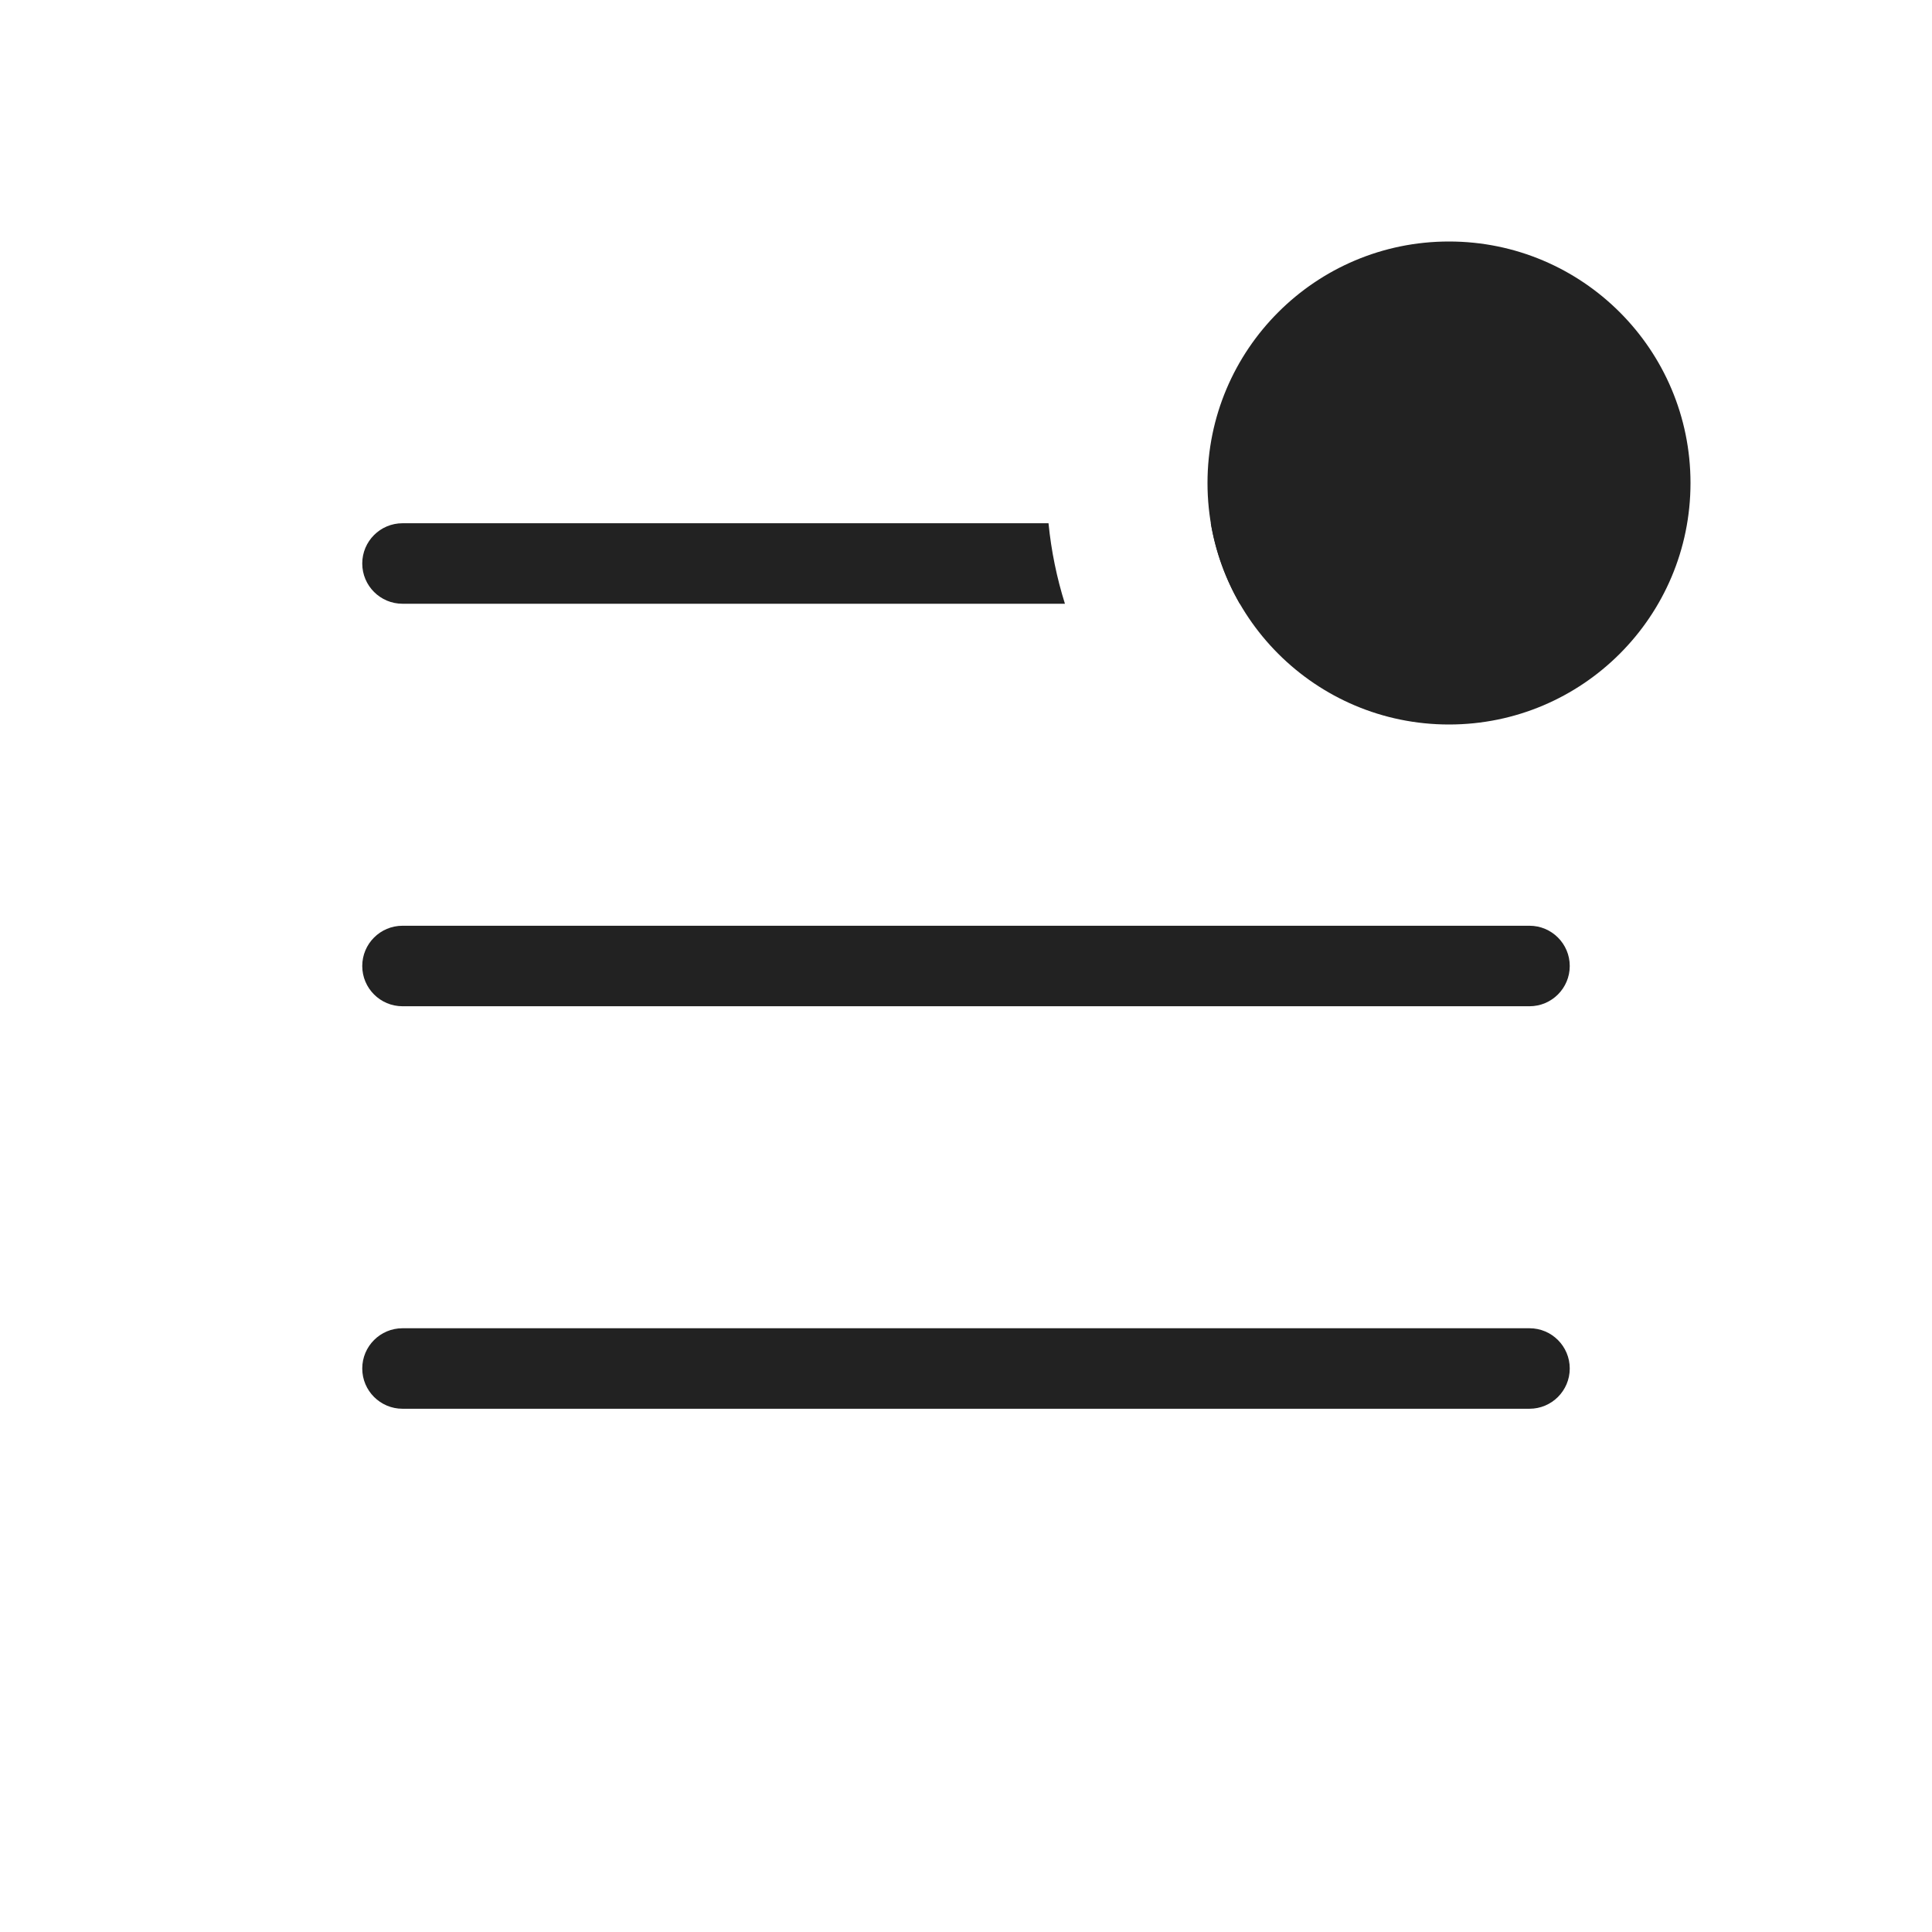
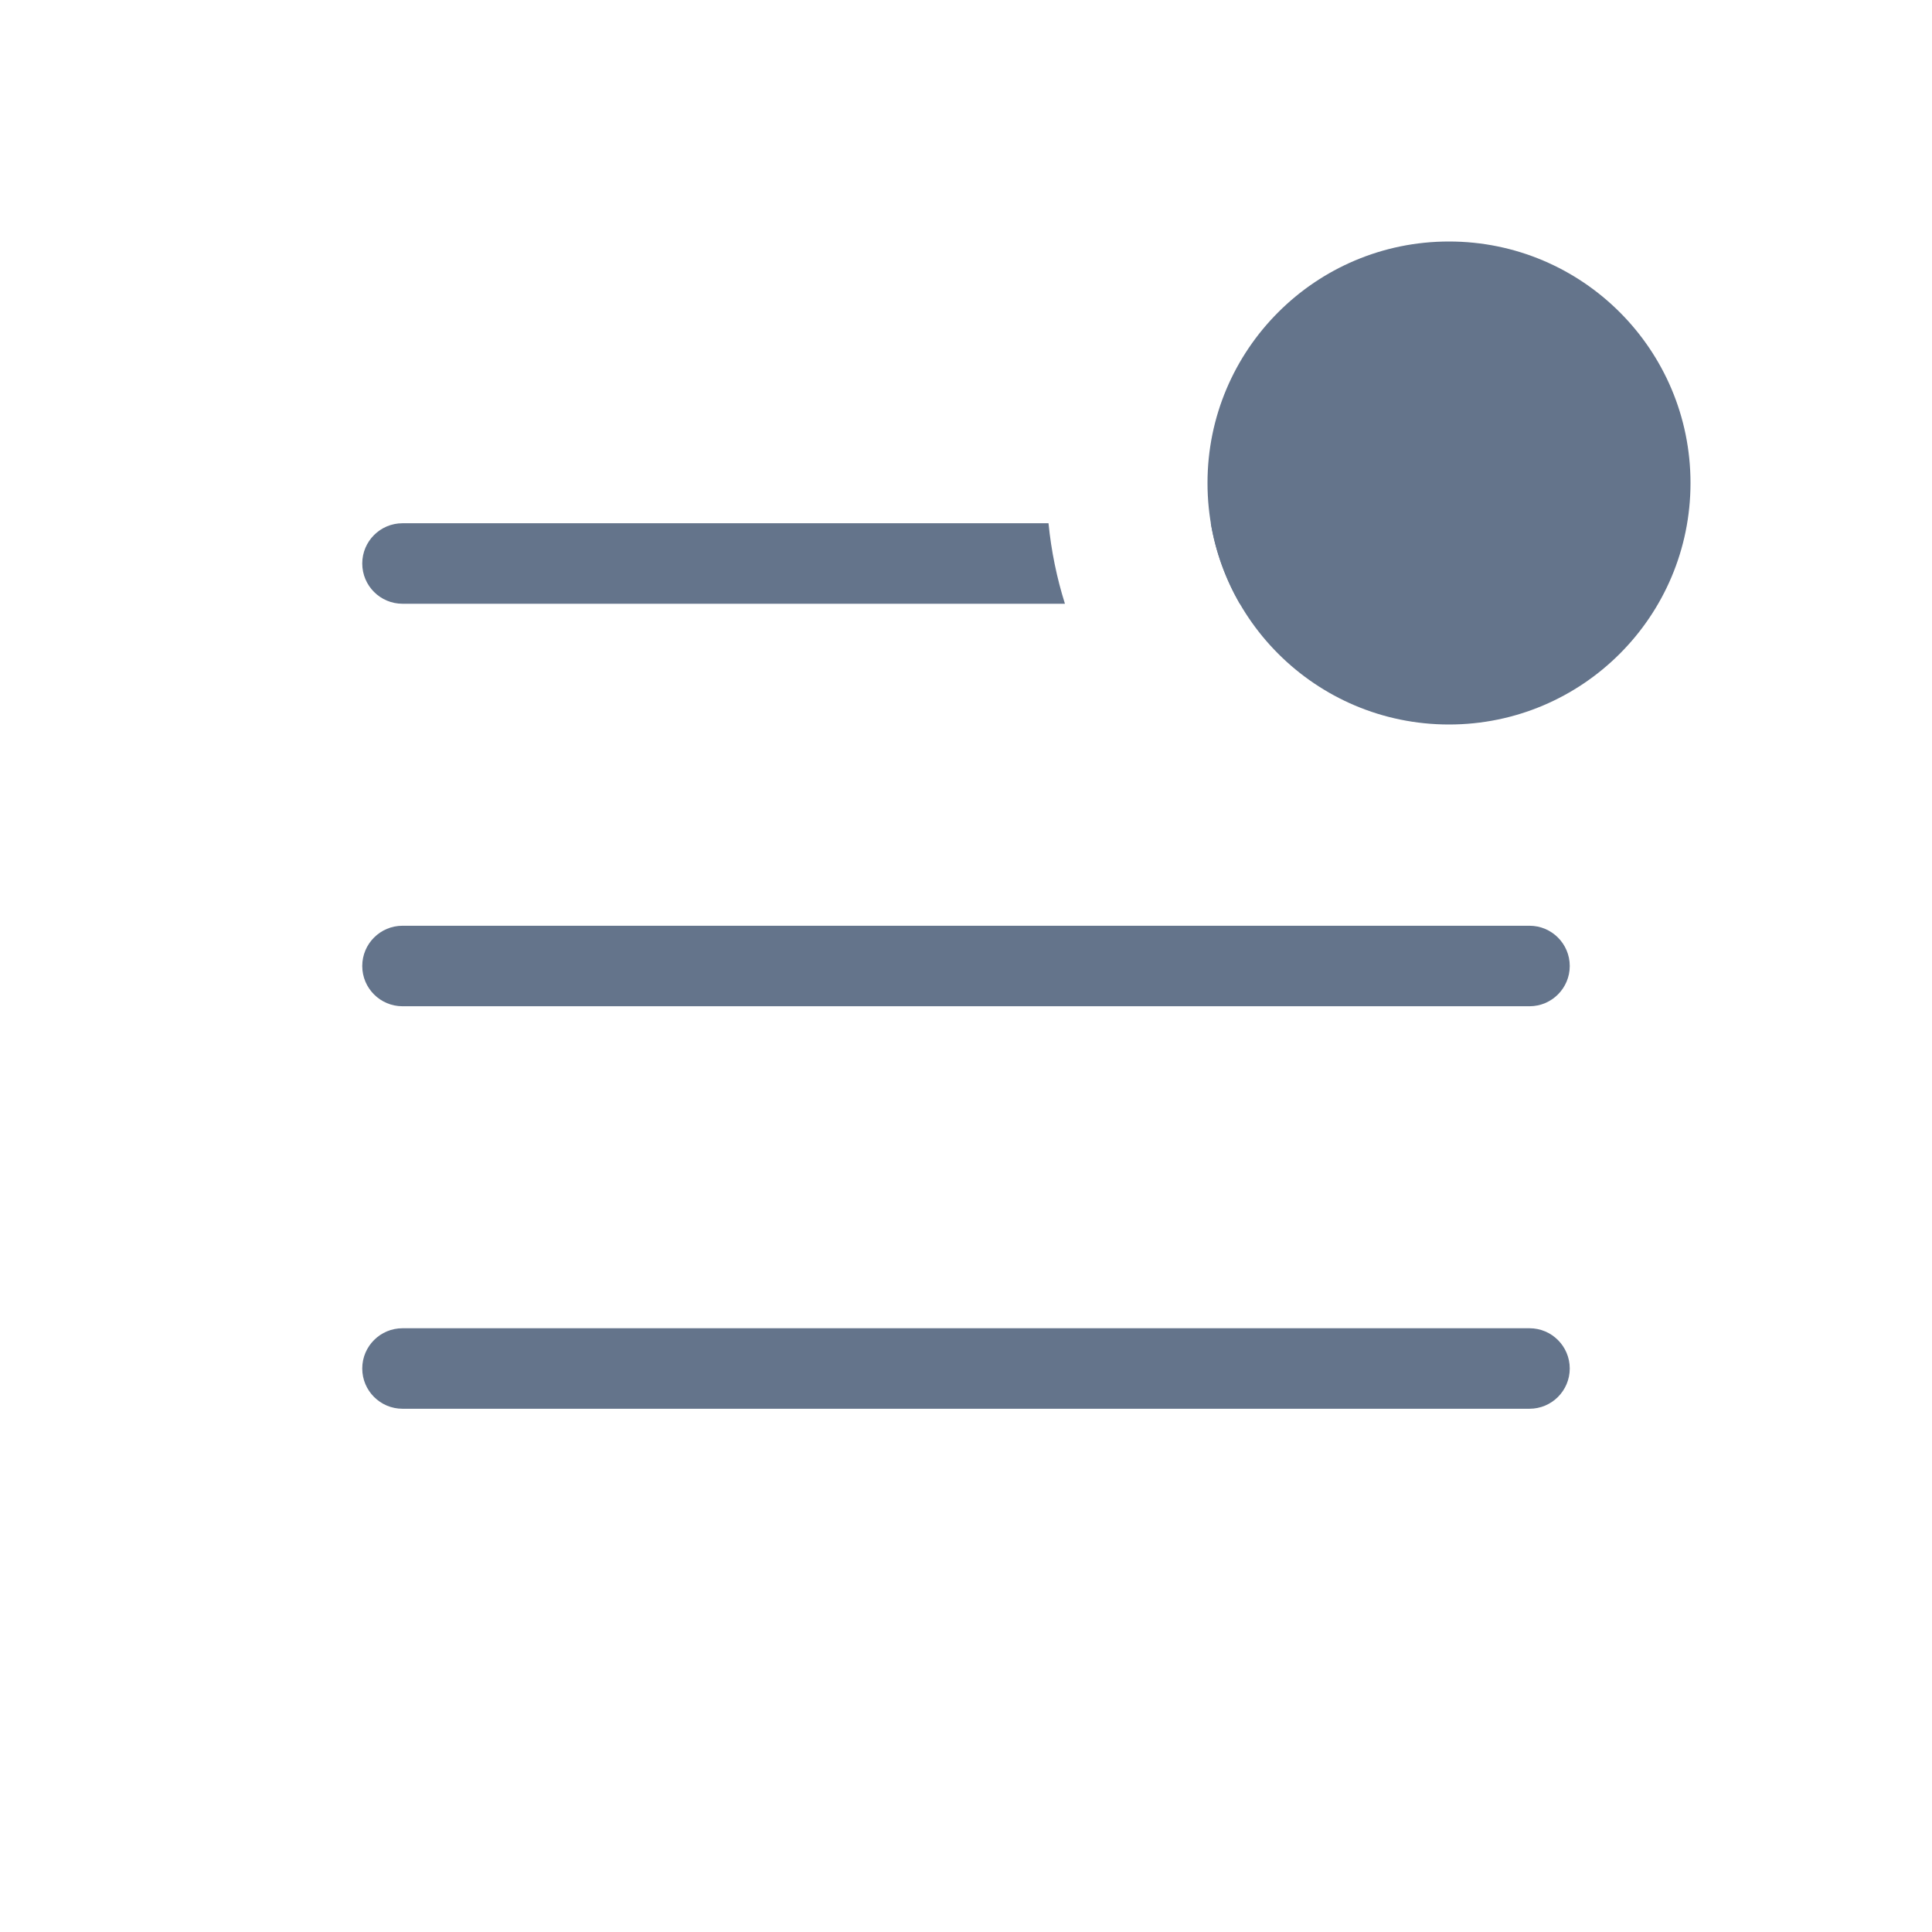
- <svg xmlns="http://www.w3.org/2000/svg" width="800px" height="800px" viewBox="0 0 24 24" fill="none">
-   <path fill-rule="evenodd" clip-rule="evenodd" d="M15.401 7.5H19C19.276 7.5 19.5 7.276 19.5 7C19.5 6.724 19.276 6.5 19 6.5H15.041C15.102 6.859 15.226 7.196 15.401 7.5ZM13.229 7.5C13.128 7.179 13.059 6.845 13.025 6.5H5C4.724 6.5 4.5 6.724 4.5 7C4.5 7.276 4.724 7.5 5 7.5H13.229ZM5 11.5C4.724 11.5 4.5 11.724 4.5 12C4.5 12.276 4.724 12.5 5 12.5H19C19.276 12.5 19.5 12.276 19.5 12C19.5 11.724 19.276 11.5 19 11.5H5ZM5 16.5C4.724 16.5 4.5 16.724 4.5 17C4.5 17.276 4.724 17.5 5 17.5H19C19.276 17.5 19.5 17.276 19.5 17C19.5 16.724 19.276 16.5 19 16.5H5Z" fill="#222222" />
-   <circle cx="18" cy="6" r="3" fill="#222222" />
+ <svg xmlns="http://www.w3.org/2000/svg" width="256px" height="256px" viewBox="0 0 24 24" fill="none">
+   <g id="SVGRepo_bgCarrier" stroke-width="0" />
+   <g id="SVGRepo_tracerCarrier" stroke-linecap="round" stroke-linejoin="round" />
+   <g id="SVGRepo_iconCarrier">
+     <path fill-rule="evenodd" clip-rule="evenodd" d="M15.401 7.5H19C19.276 7.5 19.5 7.276 19.5 7C19.5 6.724 19.276 6.5 19 6.5H15.041C15.102 6.859 15.226 7.196 15.401 7.5ZM13.229 7.5C13.128 7.179 13.059 6.845 13.025 6.5H5C4.724 6.5 4.5 6.724 4.5 7C4.5 7.276 4.724 7.5 5 7.5H13.229ZM5 11.5C4.724 11.5 4.5 11.724 4.5 12C4.5 12.276 4.724 12.5 5 12.5H19C19.276 12.5 19.5 12.276 19.5 12C19.5 11.724 19.276 11.5 19 11.5H5ZM5 16.5C4.724 16.5 4.5 16.724 4.5 17C4.5 17.276 4.724 17.5 5 17.5H19C19.276 17.5 19.5 17.276 19.5 17C19.5 16.724 19.276 16.5 19 16.5H5Z" fill="#64748b" />
+     <circle cx="18" cy="6" r="3" fill="#64748b" />
+   </g>
</svg>
